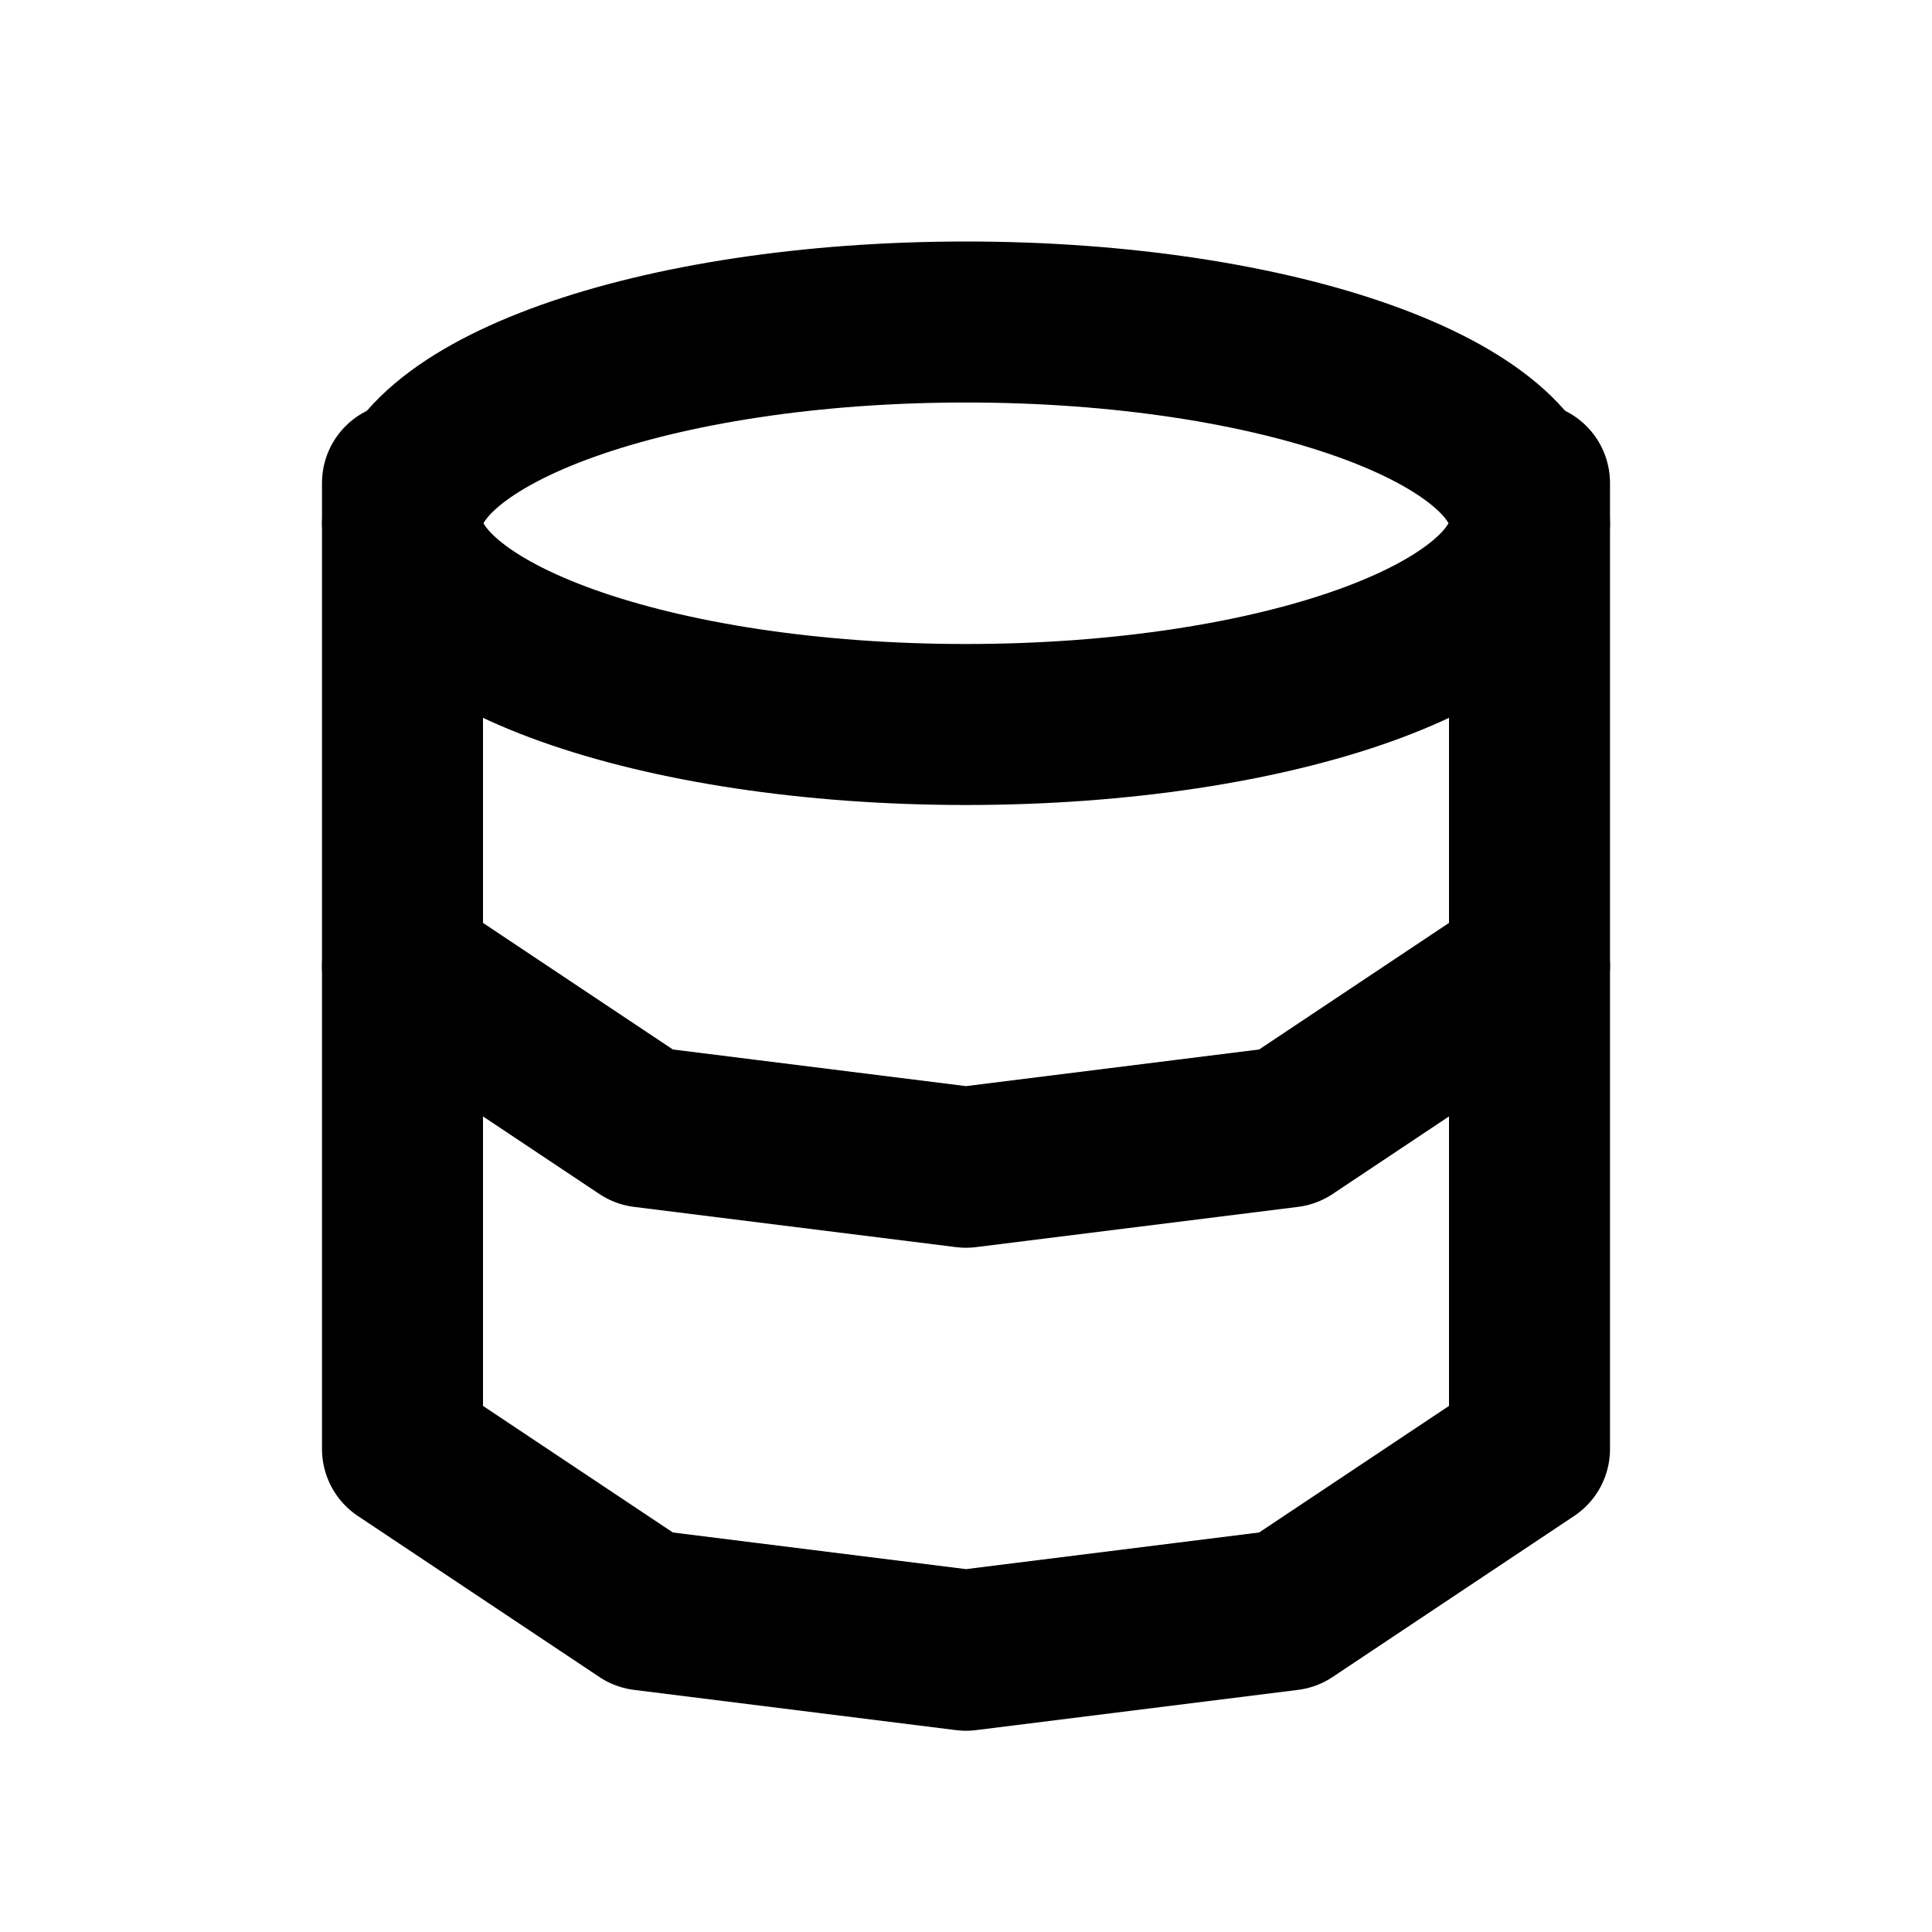
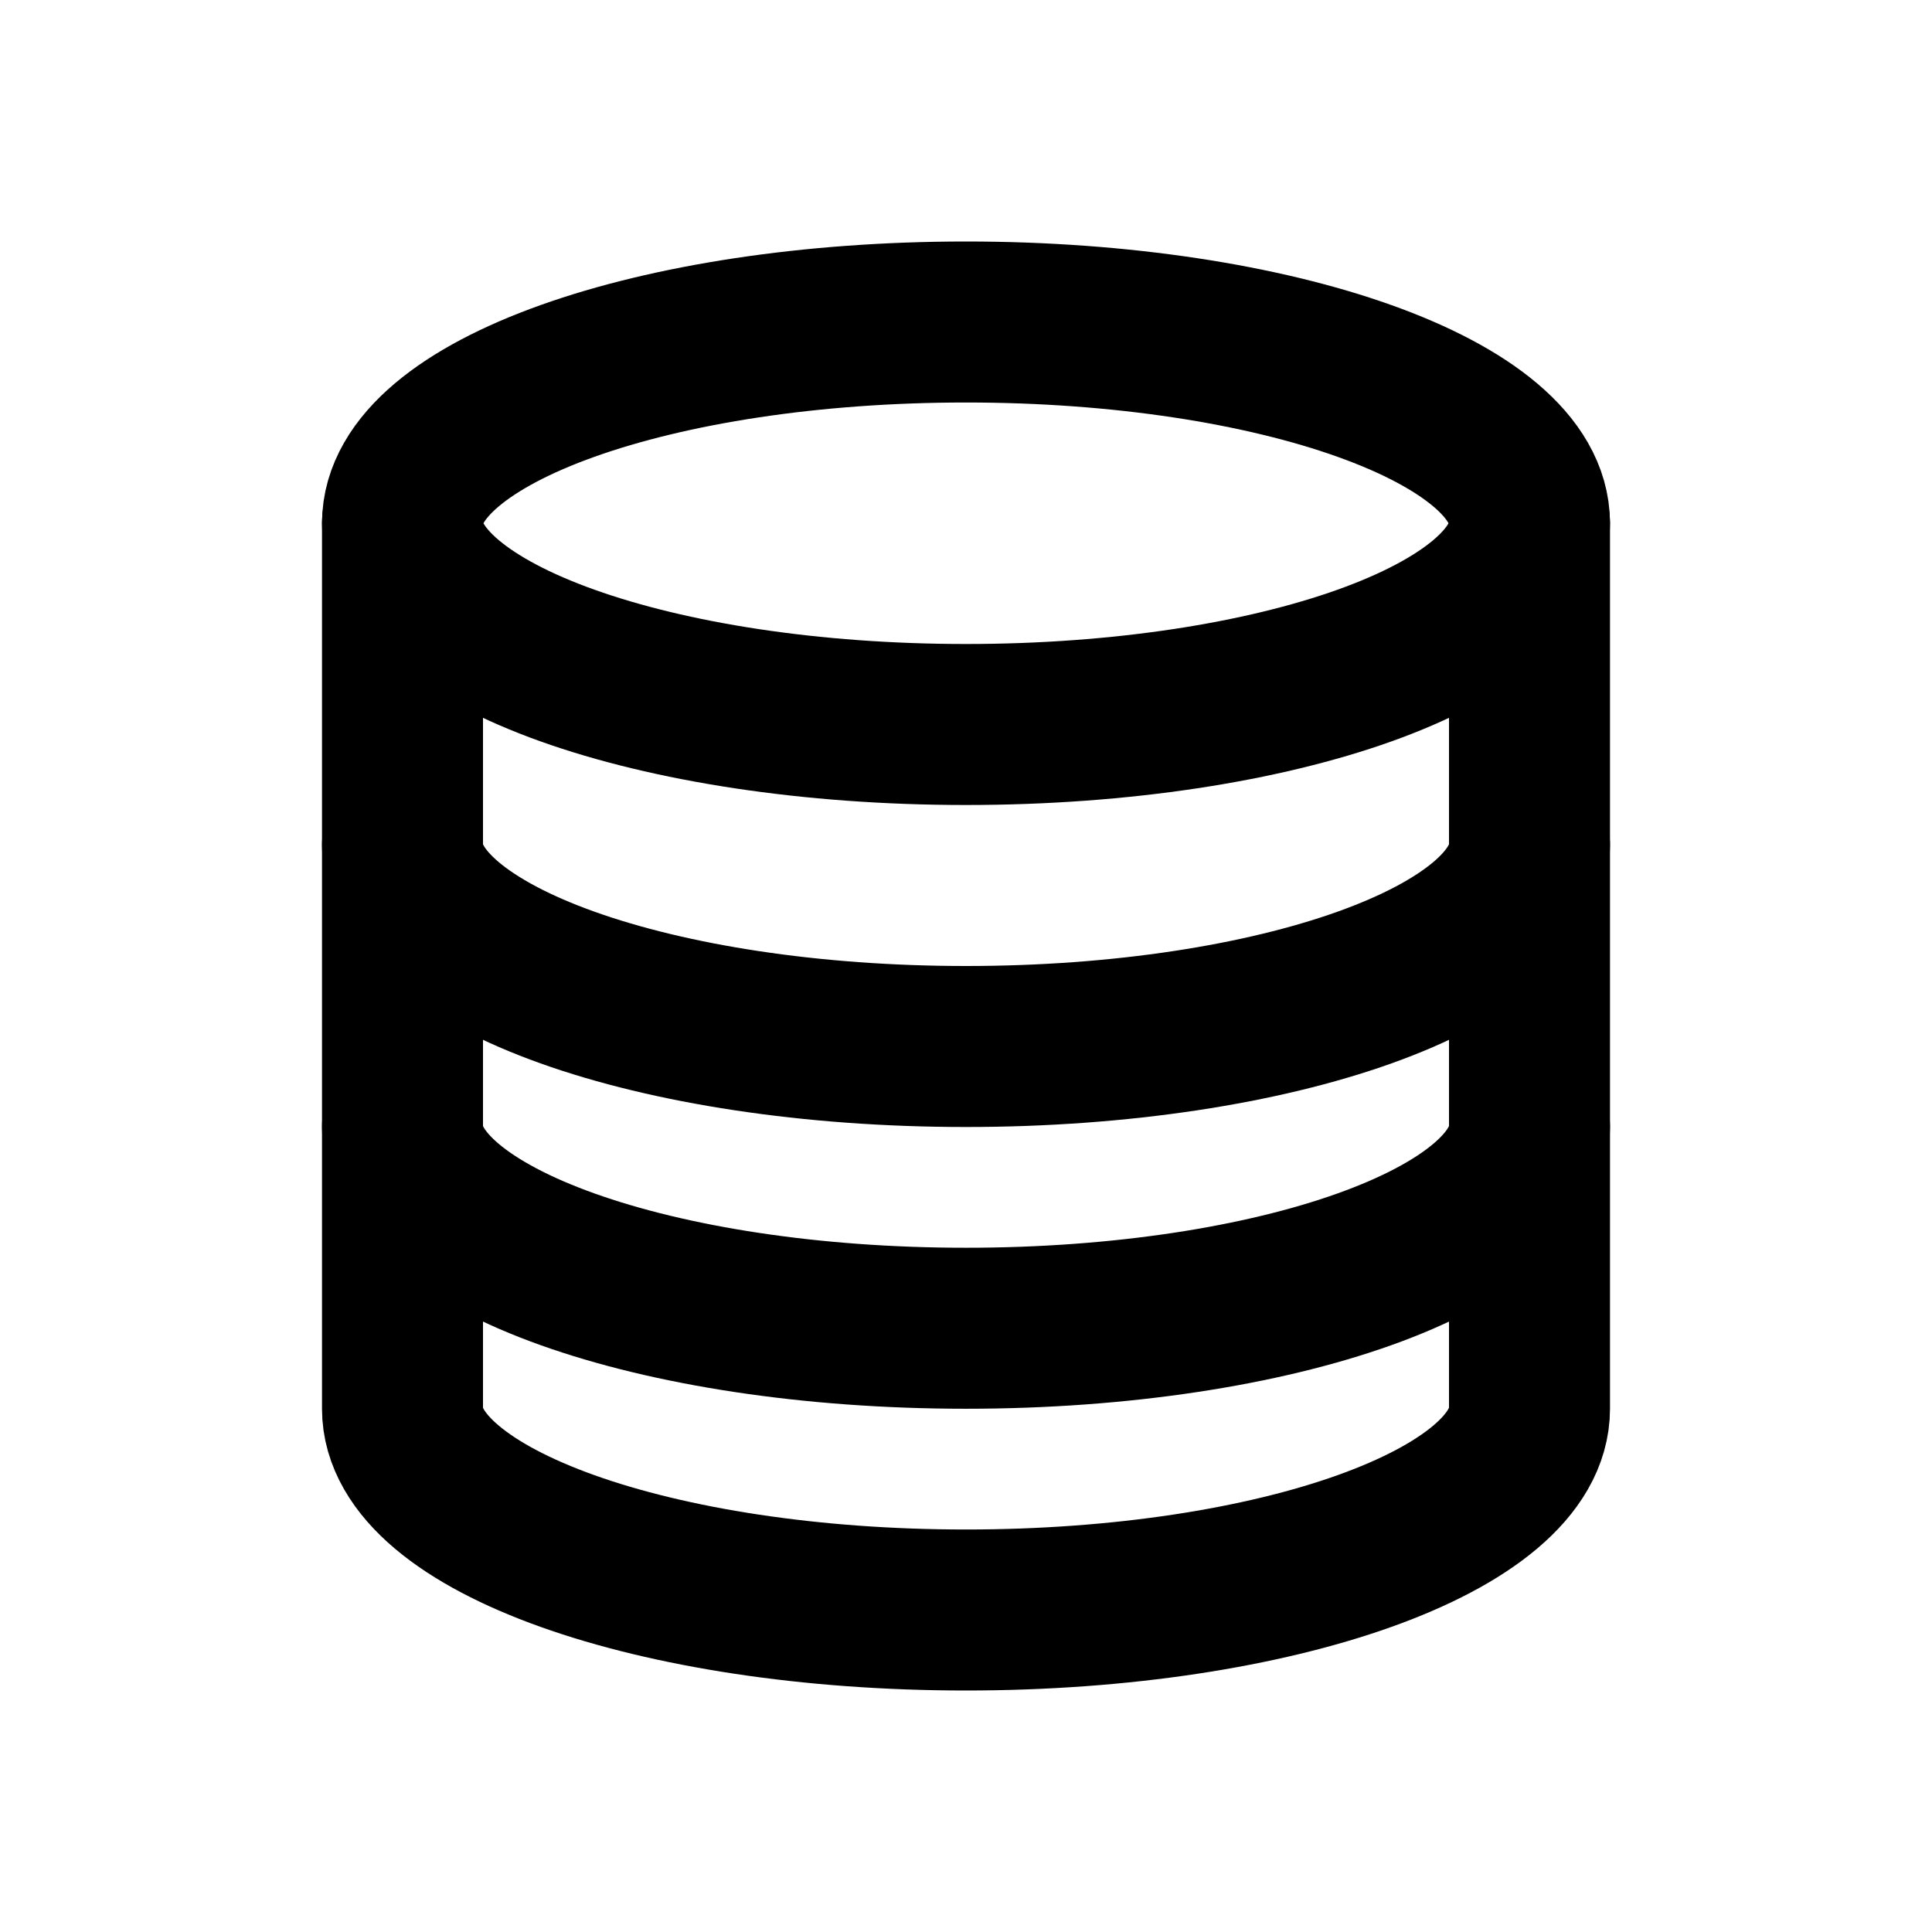
<svg xmlns="http://www.w3.org/2000/svg" width="24" height="24" viewBox="0 0 24 24">
  <path id="t1" d="M12 4 C15.866 4, 19 5.119, 19 6.5 C19 7.881, 15.866 9, 12 9 C8.134 9, 5 7.881, 5 6.5 C5 5.119, 8.134 4, 12 4Z" fill="none" stroke="currentColor" stroke-width="2" stroke-linecap="round" stroke-linejoin="round" />
-   <path id="s1" d="M5 6 L5 18 L8 20 L12 20.5 L16 20 L19 18 L19 6" fill="none" stroke="currentColor" stroke-width="2" stroke-linecap="round" stroke-linejoin="round" />
-   <path id="bd" d="M5 12 L8 14 L12 14.5 L16 14 L19 12" fill="none" stroke="currentColor" stroke-width="2" stroke-linecap="round" stroke-linejoin="round" />
+   <path id="s1" d="M19 6.5 L19 17.5 A7 2.5 0 0 1 5 17.5 L5 6.5" fill="none" stroke="currentColor" stroke-width="2" stroke-linecap="round" stroke-linejoin="round" />
+   <path id="bd1" d="M19 10.5 A7 2.5 0 0 1 5 10.5" fill="none" stroke="currentColor" stroke-width="2" stroke-linecap="round" stroke-linejoin="round" />
+   <path id="bd2" d="M19 14 A7 2.5 0 0 1 5 14" fill="none" stroke="currentColor" stroke-width="2" stroke-linecap="round" stroke-linejoin="round" />
</svg>
